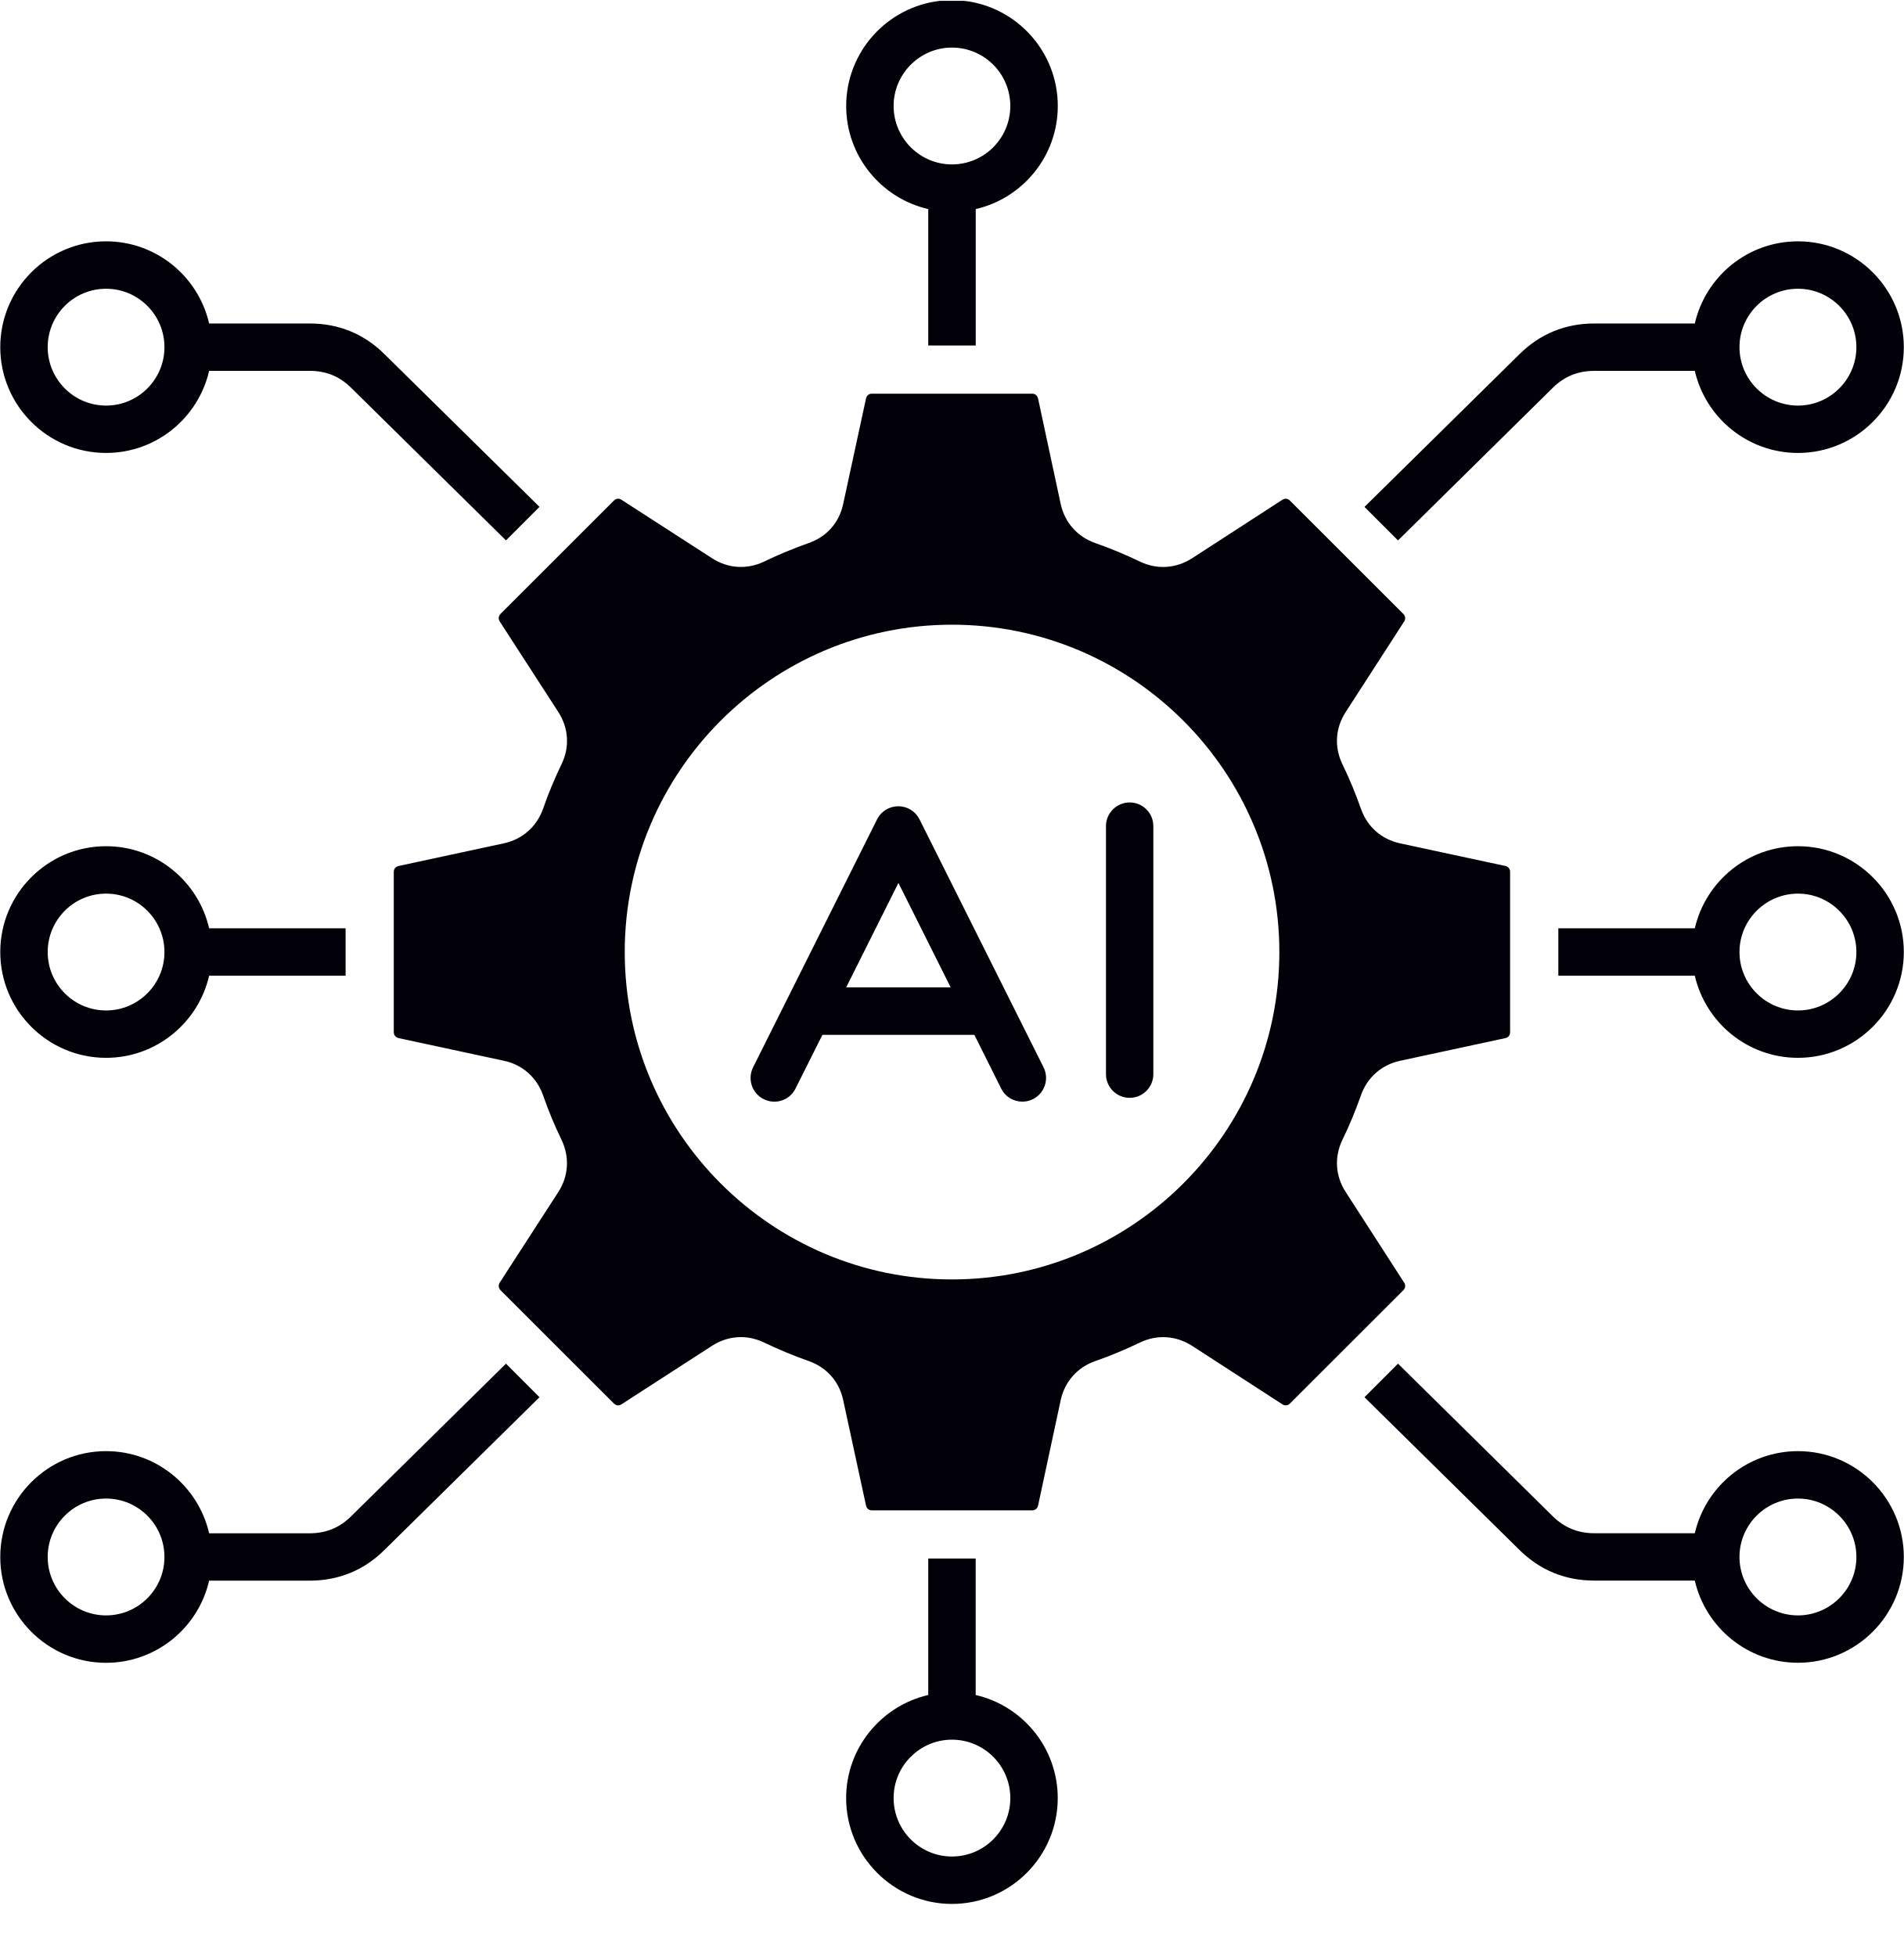
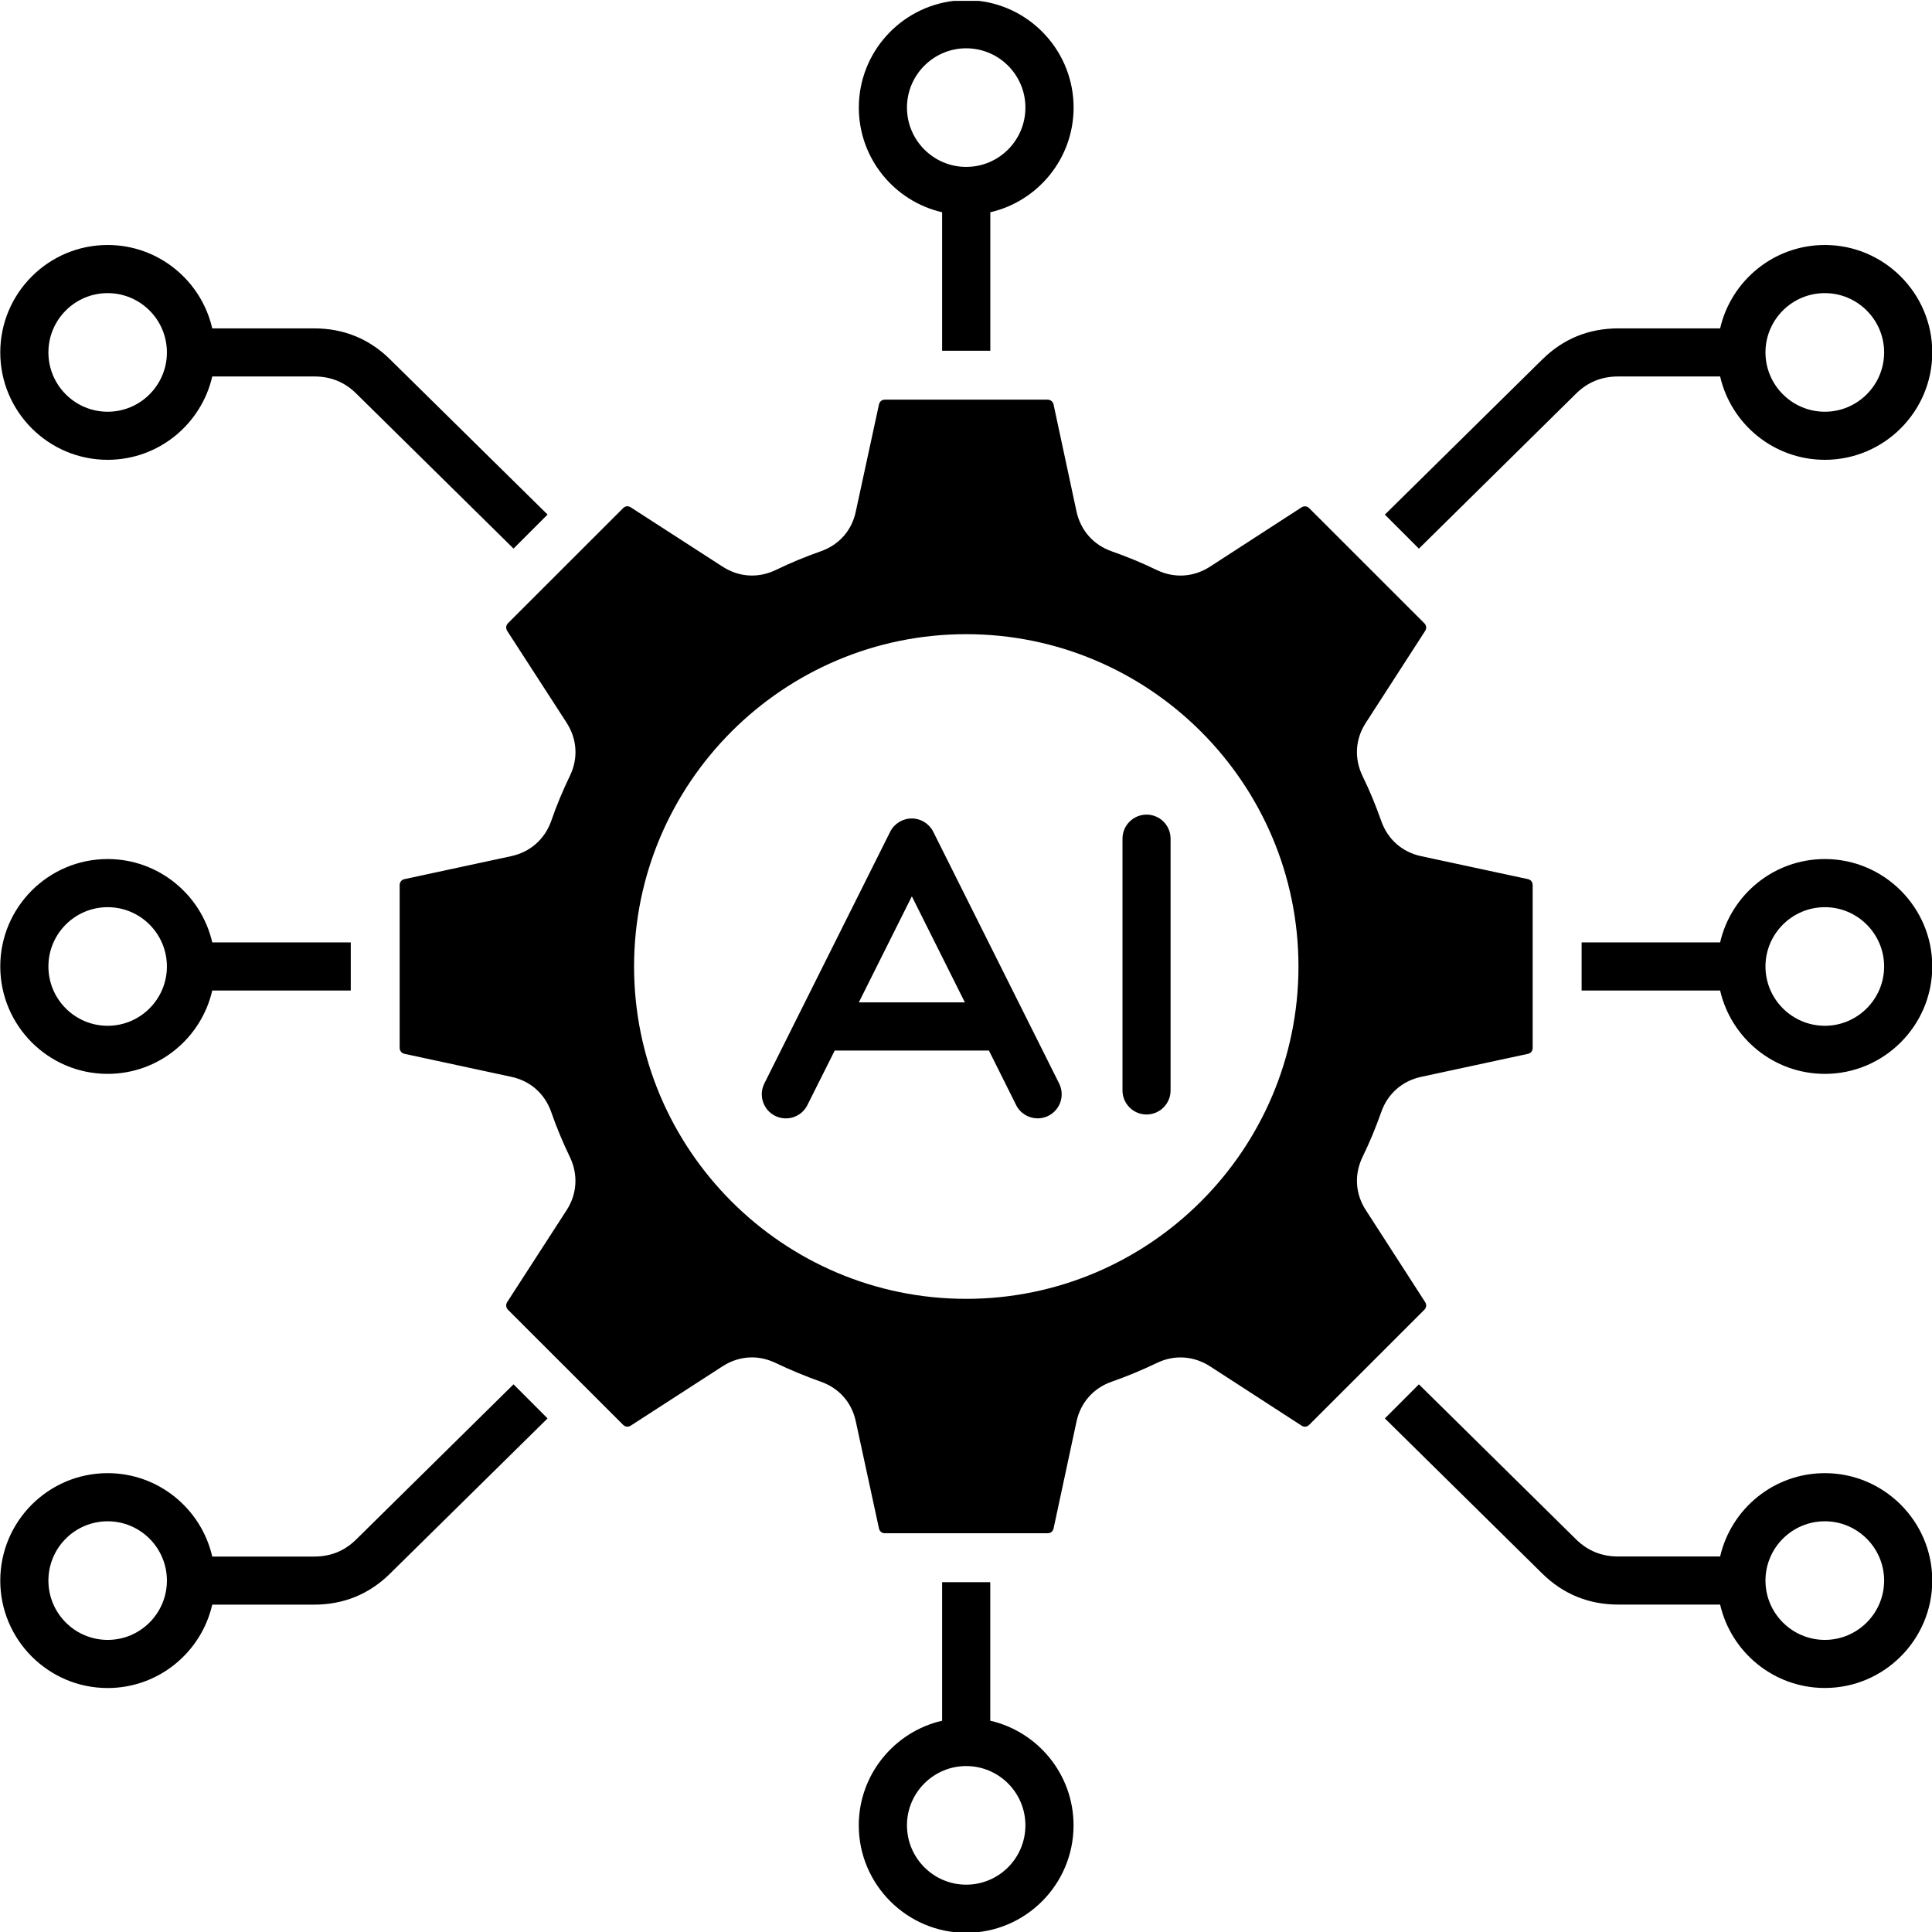
- <svg xmlns="http://www.w3.org/2000/svg" width="36" height="37" viewBox="0 0 36 37" fill="none">
-   <path fill-rule="evenodd" clip-rule="evenodd" d="M15.295 10.272C15.011 10.372 14.724 10.49 14.453 10.622C14.127 10.778 13.767 10.755 13.465 10.559L11.754 9.454C11.706 9.422 11.65 9.428 11.61 9.469L9.466 11.612C9.427 11.653 9.421 11.708 9.451 11.756L10.558 13.467C10.753 13.77 10.778 14.13 10.62 14.455C10.488 14.729 10.369 15.012 10.271 15.298C10.15 15.638 9.881 15.876 9.527 15.953L7.539 16.381C7.484 16.392 7.447 16.436 7.447 16.493V19.524C7.447 19.581 7.484 19.625 7.539 19.637L9.527 20.065C9.881 20.14 10.15 20.378 10.271 20.72C10.369 21.005 10.488 21.288 10.62 21.562C10.775 21.887 10.754 22.247 10.558 22.55L9.451 24.262C9.421 24.31 9.427 24.365 9.466 24.406L11.61 26.549C11.65 26.589 11.706 26.596 11.754 26.564L13.465 25.458C13.633 25.349 13.822 25.293 14.011 25.293C14.16 25.293 14.309 25.328 14.453 25.397C14.728 25.528 15.011 25.646 15.295 25.746C15.636 25.866 15.874 26.136 15.947 26.488L16.378 28.479C16.39 28.535 16.433 28.57 16.488 28.57H19.519C19.577 28.57 19.62 28.535 19.632 28.48L20.059 26.489C20.135 26.136 20.373 25.866 20.712 25.747C20.998 25.647 21.282 25.529 21.556 25.397C21.88 25.24 22.24 25.263 22.545 25.458L24.252 26.564C24.301 26.596 24.356 26.589 24.396 26.549L26.54 24.406C26.58 24.365 26.586 24.31 26.555 24.262L25.451 22.55C25.253 22.247 25.232 21.887 25.387 21.562C25.522 21.288 25.637 21.005 25.738 20.72C25.857 20.38 26.129 20.142 26.479 20.066L28.471 19.637C28.526 19.625 28.559 19.582 28.559 19.525V16.493C28.559 16.437 28.525 16.393 28.471 16.381L26.479 15.953C26.128 15.878 25.857 15.639 25.738 15.299C25.637 15.013 25.522 14.73 25.387 14.456C25.232 14.131 25.252 13.771 25.451 13.467L26.555 11.757C26.586 11.708 26.58 11.653 26.54 11.613L24.396 9.47C24.356 9.429 24.301 9.423 24.252 9.454L22.545 10.56C22.24 10.756 21.88 10.778 21.556 10.622C21.281 10.489 20.998 10.372 20.712 10.272C20.373 10.152 20.135 9.882 20.059 9.53L19.632 7.539C19.62 7.483 19.577 7.447 19.519 7.447H16.488C16.432 7.447 16.39 7.483 16.378 7.538L15.947 9.529C15.874 9.883 15.637 10.152 15.295 10.272ZM5.855 29.9H3.955C3.751 30.789 2.955 31.454 2.006 31.454C0.902 31.454 0.005 30.555 0.005 29.452C0.005 28.348 0.902 27.45 2.006 27.45C2.955 27.45 3.751 28.115 3.955 29.004H5.855C6.167 29.004 6.423 28.898 6.642 28.681L9.569 25.795L10.203 26.43L7.27 29.32C6.883 29.704 6.404 29.9 5.855 29.9ZM3.11 29.452C3.11 28.842 2.615 28.347 2.006 28.347C1.396 28.347 0.902 28.843 0.902 29.452C0.902 30.061 1.397 30.557 2.006 30.557C2.616 30.557 3.11 30.061 3.11 29.452ZM20.004 34.013C20.004 33.064 19.34 32.267 18.452 32.063V29.482H17.555V32.063C16.667 32.267 16.002 33.065 16.002 34.013C16.002 35.117 16.902 36.015 18.003 36.015C19.107 36.015 20.004 35.117 20.004 34.013ZM18.003 32.908C18.614 32.908 19.107 33.404 19.107 34.013C19.107 34.623 18.613 35.118 18.003 35.118C17.396 35.118 16.9 34.622 16.9 34.013C16.899 33.404 17.396 32.908 18.003 32.908ZM29.365 28.681C29.584 28.897 29.843 29.003 30.155 29.003H32.052C32.257 28.115 33.052 27.45 34.004 27.45C35.105 27.45 36.005 28.348 36.005 29.451C36.005 30.555 35.105 31.453 34.004 31.453C33.053 31.453 32.257 30.788 32.052 29.899H30.155C29.603 29.899 29.127 29.704 28.737 29.32L25.805 26.43L26.439 25.795L29.365 28.681ZM32.897 29.452C32.897 30.061 33.394 30.557 34.004 30.557C34.611 30.557 35.108 30.061 35.108 29.452C35.108 28.842 34.61 28.347 34.004 28.347C33.394 28.346 32.897 28.842 32.897 29.452ZM32.052 17.56H29.471V18.457H32.052C32.257 19.345 33.052 20.01 34.004 20.01C35.105 20.01 36.005 19.112 36.005 18.008C36.005 16.904 35.105 16.007 34.004 16.007C33.052 16.007 32.257 16.672 32.052 17.56ZM32.897 18.009C32.897 17.4 33.394 16.904 34.004 16.904C34.611 16.904 35.108 17.4 35.108 18.009C35.108 18.618 34.61 19.114 34.004 19.114C33.394 19.114 32.897 18.618 32.897 18.009ZM32.052 6.119C32.257 5.23 33.052 4.565 34.004 4.565C35.105 4.565 36.005 5.463 36.005 6.567C36.005 7.671 35.105 8.568 34.004 8.568C33.053 8.568 32.257 7.904 32.052 7.015H30.155C29.843 7.015 29.584 7.12 29.365 7.337L26.439 10.223L25.805 9.589L28.737 6.699C29.127 6.314 29.603 6.119 30.155 6.119H32.052V6.119ZM32.897 6.567C32.897 7.176 33.394 7.672 34.004 7.672C34.611 7.672 35.108 7.176 35.108 6.567C35.108 5.957 34.61 5.462 34.004 5.462C33.394 5.461 32.897 5.957 32.897 6.567ZM16.003 2.005C16.003 2.954 16.667 3.751 17.555 3.955V6.536H18.453V3.955C19.34 3.751 20.005 2.954 20.005 2.005C20.005 0.979 19.231 0.131 18.236 0.016H17.774C16.779 0.131 16.003 0.979 16.003 2.005ZM18.003 3.11C17.396 3.11 16.9 2.614 16.9 2.005C16.9 1.395 17.397 0.9 18.003 0.9C18.614 0.9 19.107 1.396 19.107 2.005C19.107 2.614 18.614 3.11 18.003 3.11ZM3.955 7.015C3.751 7.904 2.955 8.568 2.006 8.568C0.902 8.568 0.005 7.67 0.005 6.567C0.005 5.463 0.902 4.565 2.006 4.565C2.955 4.565 3.751 5.23 3.955 6.119H5.855C6.404 6.119 6.883 6.314 7.27 6.698L10.203 9.588L9.569 10.222L6.642 7.337C6.423 7.12 6.167 7.015 5.855 7.015H3.955ZM3.11 6.567C3.11 5.957 2.615 5.462 2.006 5.462C1.396 5.462 0.902 5.958 0.902 6.567C0.902 7.176 1.397 7.672 2.006 7.672C2.616 7.672 3.11 7.176 3.11 6.567ZM3.955 17.56C3.751 16.672 2.955 16.007 2.006 16.007C0.902 16.007 0.005 16.905 0.005 18.008C0.005 19.112 0.902 20.01 2.006 20.01C2.955 20.01 3.751 19.345 3.955 18.457H6.536V17.56H3.955ZM2.006 16.904C2.616 16.904 3.11 17.4 3.11 18.009C3.11 18.618 2.615 19.114 2.006 19.114C1.396 19.114 0.902 18.618 0.902 18.009C0.902 17.4 1.396 16.904 2.006 16.904ZM20.916 15.627C20.916 15.38 21.118 15.179 21.364 15.179C21.612 15.179 21.812 15.38 21.812 15.627V20.319C21.812 20.566 21.611 20.767 21.364 20.767C21.117 20.767 20.916 20.566 20.916 20.319V15.627ZM17.39 15.499L19.736 20.19C19.846 20.412 19.757 20.681 19.534 20.792C19.47 20.824 19.402 20.839 19.336 20.839C19.171 20.839 19.013 20.749 18.934 20.591L18.427 19.575H15.554L15.045 20.591C14.935 20.813 14.666 20.903 14.443 20.792C14.221 20.681 14.132 20.412 14.242 20.19L16.587 15.499C16.663 15.347 16.819 15.251 16.99 15.251C17.159 15.251 17.314 15.347 17.39 15.499ZM17.979 18.678H16.003L16.991 16.702L17.979 18.678ZM18.003 11.817C21.417 11.817 24.195 14.595 24.195 18.009C24.195 21.424 21.417 24.202 18.003 24.202C14.591 24.202 11.815 21.424 11.815 18.009C11.815 14.595 14.591 11.817 18.003 11.817Z" fill="#02010A" />
+ <svg xmlns="http://www.w3.org/2000/svg" viewBox="0 0 36 36">
+   <path fill-rule="evenodd" clip-rule="evenodd" d="M15.295 10.272C15.011 10.372 14.724 10.49 14.453 10.622C14.127 10.778 13.767 10.755 13.465 10.559L11.754 9.454C11.706 9.422 11.65 9.428 11.61 9.469L9.466 11.612C9.427 11.653 9.421 11.708 9.451 11.756L10.558 13.467C10.753 13.77 10.778 14.13 10.62 14.455C10.488 14.729 10.369 15.012 10.271 15.298C10.15 15.638 9.881 15.876 9.527 15.953L7.539 16.381C7.484 16.392 7.447 16.436 7.447 16.493V19.524C7.447 19.581 7.484 19.625 7.539 19.637L9.527 20.065C9.881 20.14 10.15 20.378 10.271 20.72C10.369 21.005 10.488 21.288 10.62 21.562C10.775 21.887 10.754 22.247 10.558 22.55L9.451 24.262C9.421 24.31 9.427 24.365 9.466 24.406L11.61 26.549C11.65 26.589 11.706 26.596 11.754 26.564L13.465 25.458C13.633 25.349 13.822 25.293 14.011 25.293C14.16 25.293 14.309 25.328 14.453 25.397C14.728 25.528 15.011 25.646 15.295 25.746C15.636 25.866 15.874 26.136 15.947 26.488L16.378 28.479C16.39 28.535 16.433 28.57 16.488 28.57H19.519C19.577 28.57 19.62 28.535 19.632 28.48L20.059 26.489C20.135 26.136 20.373 25.866 20.712 25.747C20.998 25.647 21.282 25.529 21.556 25.397C21.88 25.24 22.24 25.263 22.545 25.458L24.252 26.564C24.301 26.596 24.356 26.589 24.396 26.549L26.54 24.406C26.58 24.365 26.586 24.31 26.555 24.262L25.451 22.55C25.253 22.247 25.232 21.887 25.387 21.562C25.522 21.288 25.637 21.005 25.738 20.72C25.857 20.38 26.129 20.142 26.479 20.066L28.471 19.637C28.526 19.625 28.559 19.582 28.559 19.525V16.493C28.559 16.437 28.525 16.393 28.471 16.381L26.479 15.953C26.128 15.878 25.857 15.639 25.738 15.299C25.637 15.013 25.522 14.73 25.387 14.456C25.232 14.131 25.252 13.771 25.451 13.467L26.555 11.757C26.586 11.708 26.58 11.653 26.54 11.613L24.396 9.47C24.356 9.429 24.301 9.423 24.252 9.454L22.545 10.56C22.24 10.756 21.88 10.778 21.556 10.622C21.281 10.489 20.998 10.372 20.712 10.272C20.373 10.152 20.135 9.882 20.059 9.53L19.632 7.539C19.62 7.483 19.577 7.447 19.519 7.447H16.488C16.432 7.447 16.39 7.483 16.378 7.538L15.947 9.529C15.874 9.883 15.637 10.152 15.295 10.272ZM5.855 29.9H3.955C3.751 30.789 2.955 31.454 2.006 31.454C0.902 31.454 0.005 30.555 0.005 29.452C0.005 28.348 0.902 27.45 2.006 27.45C2.955 27.45 3.751 28.115 3.955 29.004H5.855C6.167 29.004 6.423 28.898 6.642 28.681L9.569 25.795L10.203 26.43L7.27 29.32C6.883 29.704 6.404 29.9 5.855 29.9ZM3.11 29.452C3.11 28.842 2.615 28.347 2.006 28.347C1.396 28.347 0.902 28.843 0.902 29.452C0.902 30.061 1.397 30.557 2.006 30.557C2.616 30.557 3.11 30.061 3.11 29.452ZM20.004 34.013C20.004 33.064 19.34 32.267 18.452 32.063V29.482H17.555V32.063C16.667 32.267 16.002 33.065 16.002 34.013C16.002 35.117 16.902 36.015 18.003 36.015C19.107 36.015 20.004 35.117 20.004 34.013ZM18.003 32.908C18.614 32.908 19.107 33.404 19.107 34.013C19.107 34.623 18.613 35.118 18.003 35.118C17.396 35.118 16.9 34.622 16.9 34.013C16.899 33.404 17.396 32.908 18.003 32.908ZM29.365 28.681C29.584 28.897 29.843 29.003 30.155 29.003H32.052C32.257 28.115 33.052 27.45 34.004 27.45C35.105 27.45 36.005 28.348 36.005 29.451C36.005 30.555 35.105 31.453 34.004 31.453C33.053 31.453 32.257 30.788 32.052 29.899H30.155C29.603 29.899 29.127 29.704 28.737 29.32L25.805 26.43L26.439 25.795L29.365 28.681ZM32.897 29.452C32.897 30.061 33.394 30.557 34.004 30.557C34.611 30.557 35.108 30.061 35.108 29.452C35.108 28.842 34.61 28.347 34.004 28.347C33.394 28.346 32.897 28.842 32.897 29.452ZM32.052 17.56H29.471V18.457H32.052C32.257 19.345 33.052 20.01 34.004 20.01C35.105 20.01 36.005 19.112 36.005 18.008C36.005 16.904 35.105 16.007 34.004 16.007C33.052 16.007 32.257 16.672 32.052 17.56ZM32.897 18.009C32.897 17.4 33.394 16.904 34.004 16.904C34.611 16.904 35.108 17.4 35.108 18.009C35.108 18.618 34.61 19.114 34.004 19.114C33.394 19.114 32.897 18.618 32.897 18.009ZM32.052 6.119C32.257 5.23 33.052 4.565 34.004 4.565C35.105 4.565 36.005 5.463 36.005 6.567C36.005 7.671 35.105 8.568 34.004 8.568C33.053 8.568 32.257 7.904 32.052 7.015H30.155C29.843 7.015 29.584 7.12 29.365 7.337L26.439 10.223L25.805 9.589L28.737 6.699C29.127 6.314 29.603 6.119 30.155 6.119H32.052V6.119ZM32.897 6.567C32.897 7.176 33.394 7.672 34.004 7.672C34.611 7.672 35.108 7.176 35.108 6.567C35.108 5.957 34.61 5.462 34.004 5.462C33.394 5.461 32.897 5.957 32.897 6.567ZM16.003 2.005C16.003 2.954 16.667 3.751 17.555 3.955V6.536H18.453V3.955C19.34 3.751 20.005 2.954 20.005 2.005C20.005 0.979 19.231 0.131 18.236 0.016H17.774C16.779 0.131 16.003 0.979 16.003 2.005ZM18.003 3.11C17.396 3.11 16.9 2.614 16.9 2.005C16.9 1.395 17.397 0.9 18.003 0.9C18.614 0.9 19.107 1.396 19.107 2.005C19.107 2.614 18.614 3.11 18.003 3.11ZM3.955 7.015C3.751 7.904 2.955 8.568 2.006 8.568C0.902 8.568 0.005 7.67 0.005 6.567C0.005 5.463 0.902 4.565 2.006 4.565C2.955 4.565 3.751 5.23 3.955 6.119H5.855C6.404 6.119 6.883 6.314 7.27 6.698L10.203 9.588L9.569 10.222L6.642 7.337C6.423 7.12 6.167 7.015 5.855 7.015H3.955ZM3.11 6.567C3.11 5.957 2.615 5.462 2.006 5.462C1.396 5.462 0.902 5.958 0.902 6.567C0.902 7.176 1.397 7.672 2.006 7.672C2.616 7.672 3.11 7.176 3.11 6.567ZM3.955 17.56C3.751 16.672 2.955 16.007 2.006 16.007C0.902 16.007 0.005 16.905 0.005 18.008C0.005 19.112 0.902 20.01 2.006 20.01C2.955 20.01 3.751 19.345 3.955 18.457H6.536V17.56H3.955ZM2.006 16.904C2.616 16.904 3.11 17.4 3.11 18.009C3.11 18.618 2.615 19.114 2.006 19.114C1.396 19.114 0.902 18.618 0.902 18.009C0.902 17.4 1.396 16.904 2.006 16.904ZM20.916 15.627C20.916 15.38 21.118 15.179 21.364 15.179C21.612 15.179 21.812 15.38 21.812 15.627V20.319C21.812 20.566 21.611 20.767 21.364 20.767C21.117 20.767 20.916 20.566 20.916 20.319V15.627ZM17.39 15.499L19.736 20.19C19.846 20.412 19.757 20.681 19.534 20.792C19.47 20.824 19.402 20.839 19.336 20.839C19.171 20.839 19.013 20.749 18.934 20.591L18.427 19.575H15.554L15.045 20.591C14.935 20.813 14.666 20.903 14.443 20.792C14.221 20.681 14.132 20.412 14.242 20.19L16.587 15.499C16.663 15.347 16.819 15.251 16.99 15.251C17.159 15.251 17.314 15.347 17.39 15.499ZM17.979 18.678H16.003L16.991 16.702L17.979 18.678ZM18.003 11.817C21.417 11.817 24.195 14.595 24.195 18.009C24.195 21.424 21.417 24.202 18.003 24.202C14.591 24.202 11.815 21.424 11.815 18.009C11.815 14.595 14.591 11.817 18.003 11.817Z" />
</svg>
